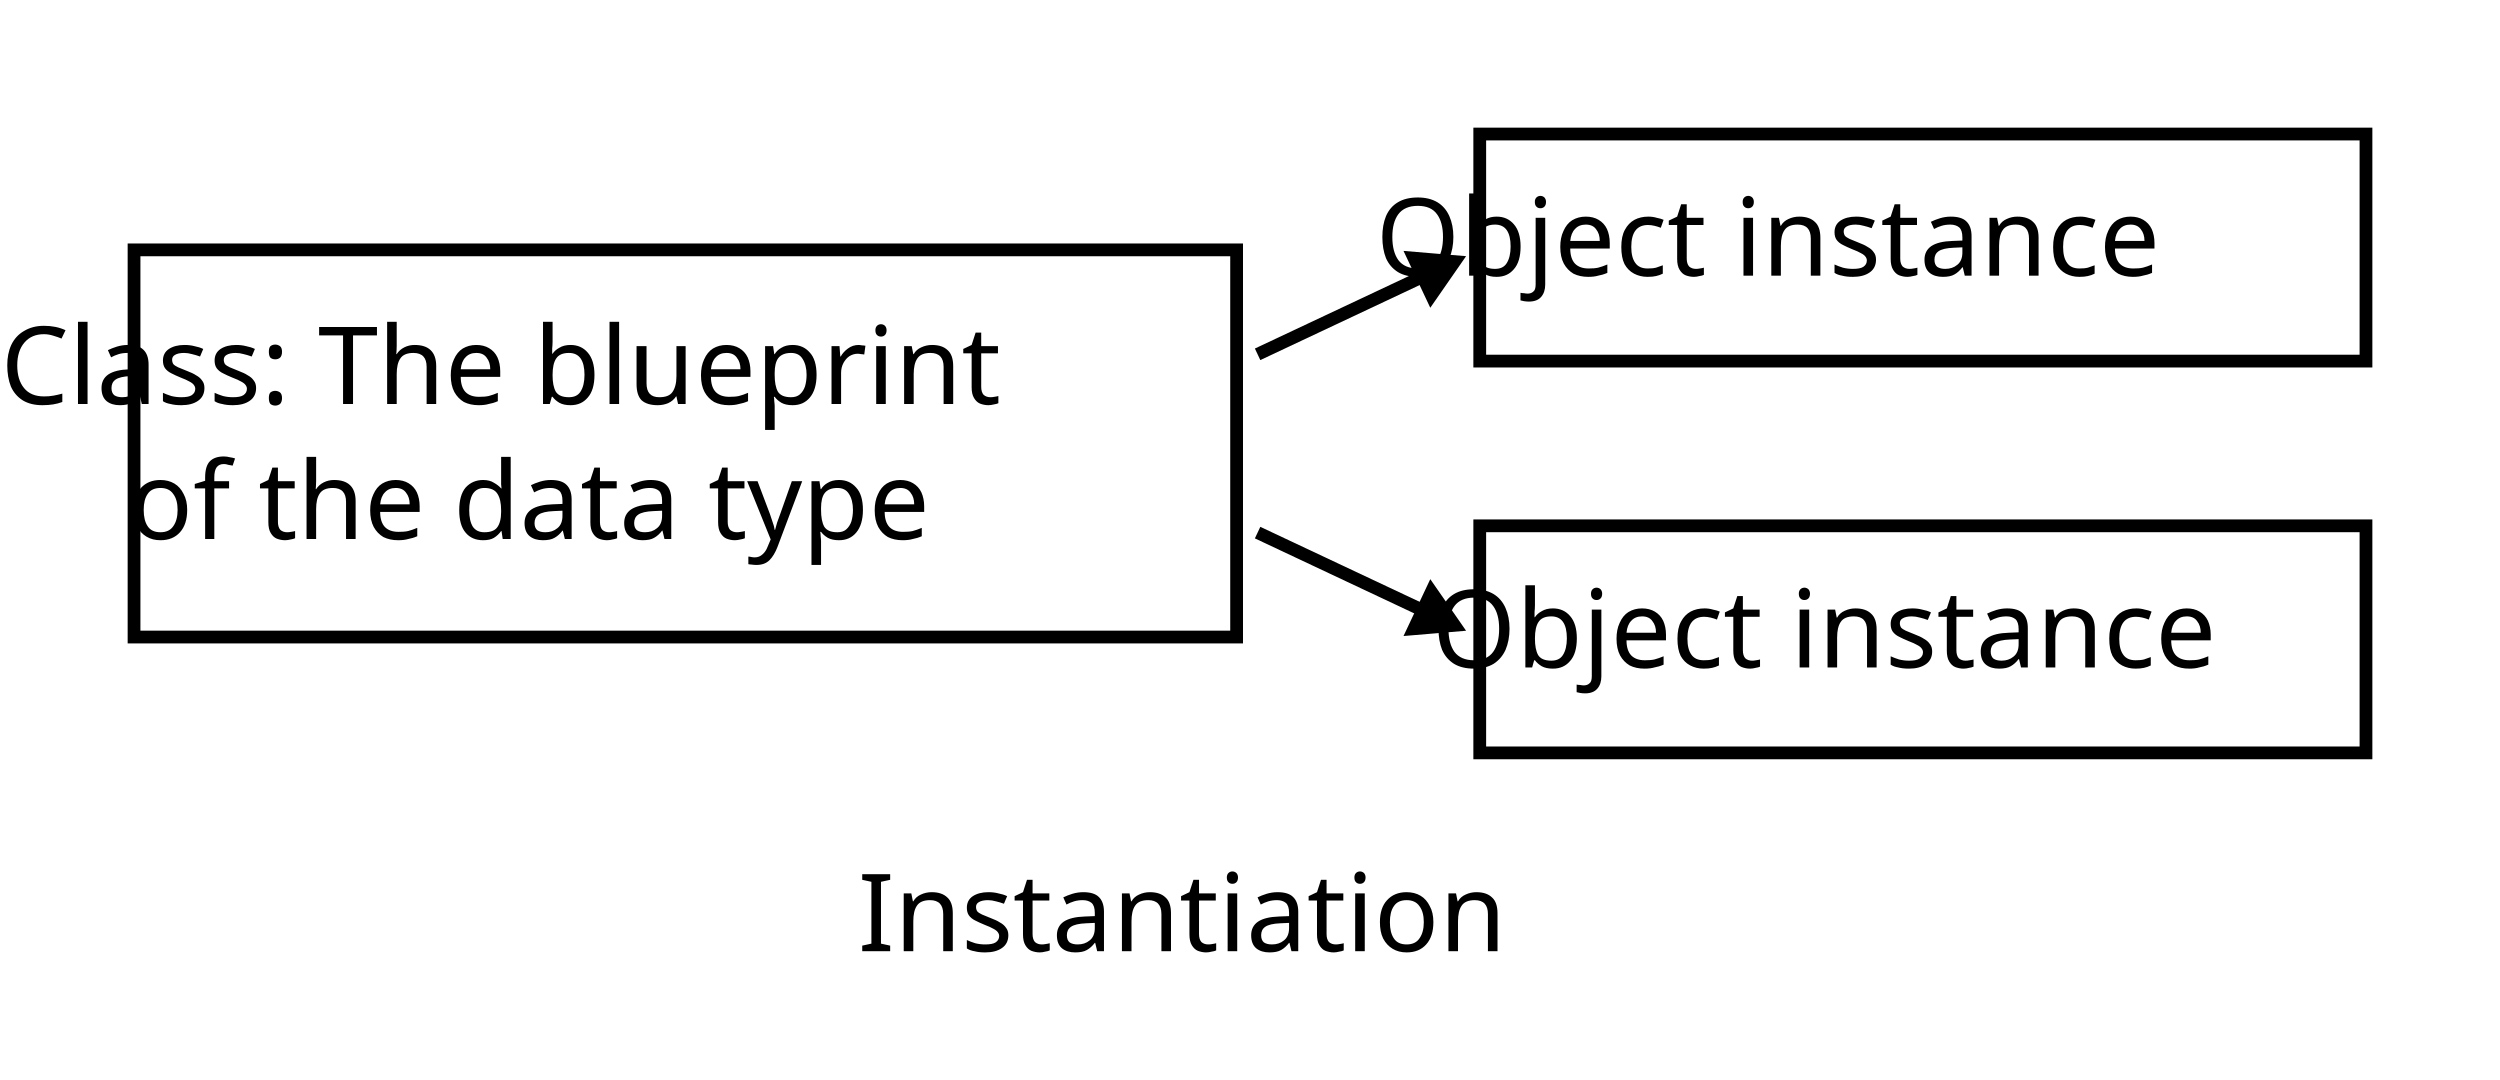
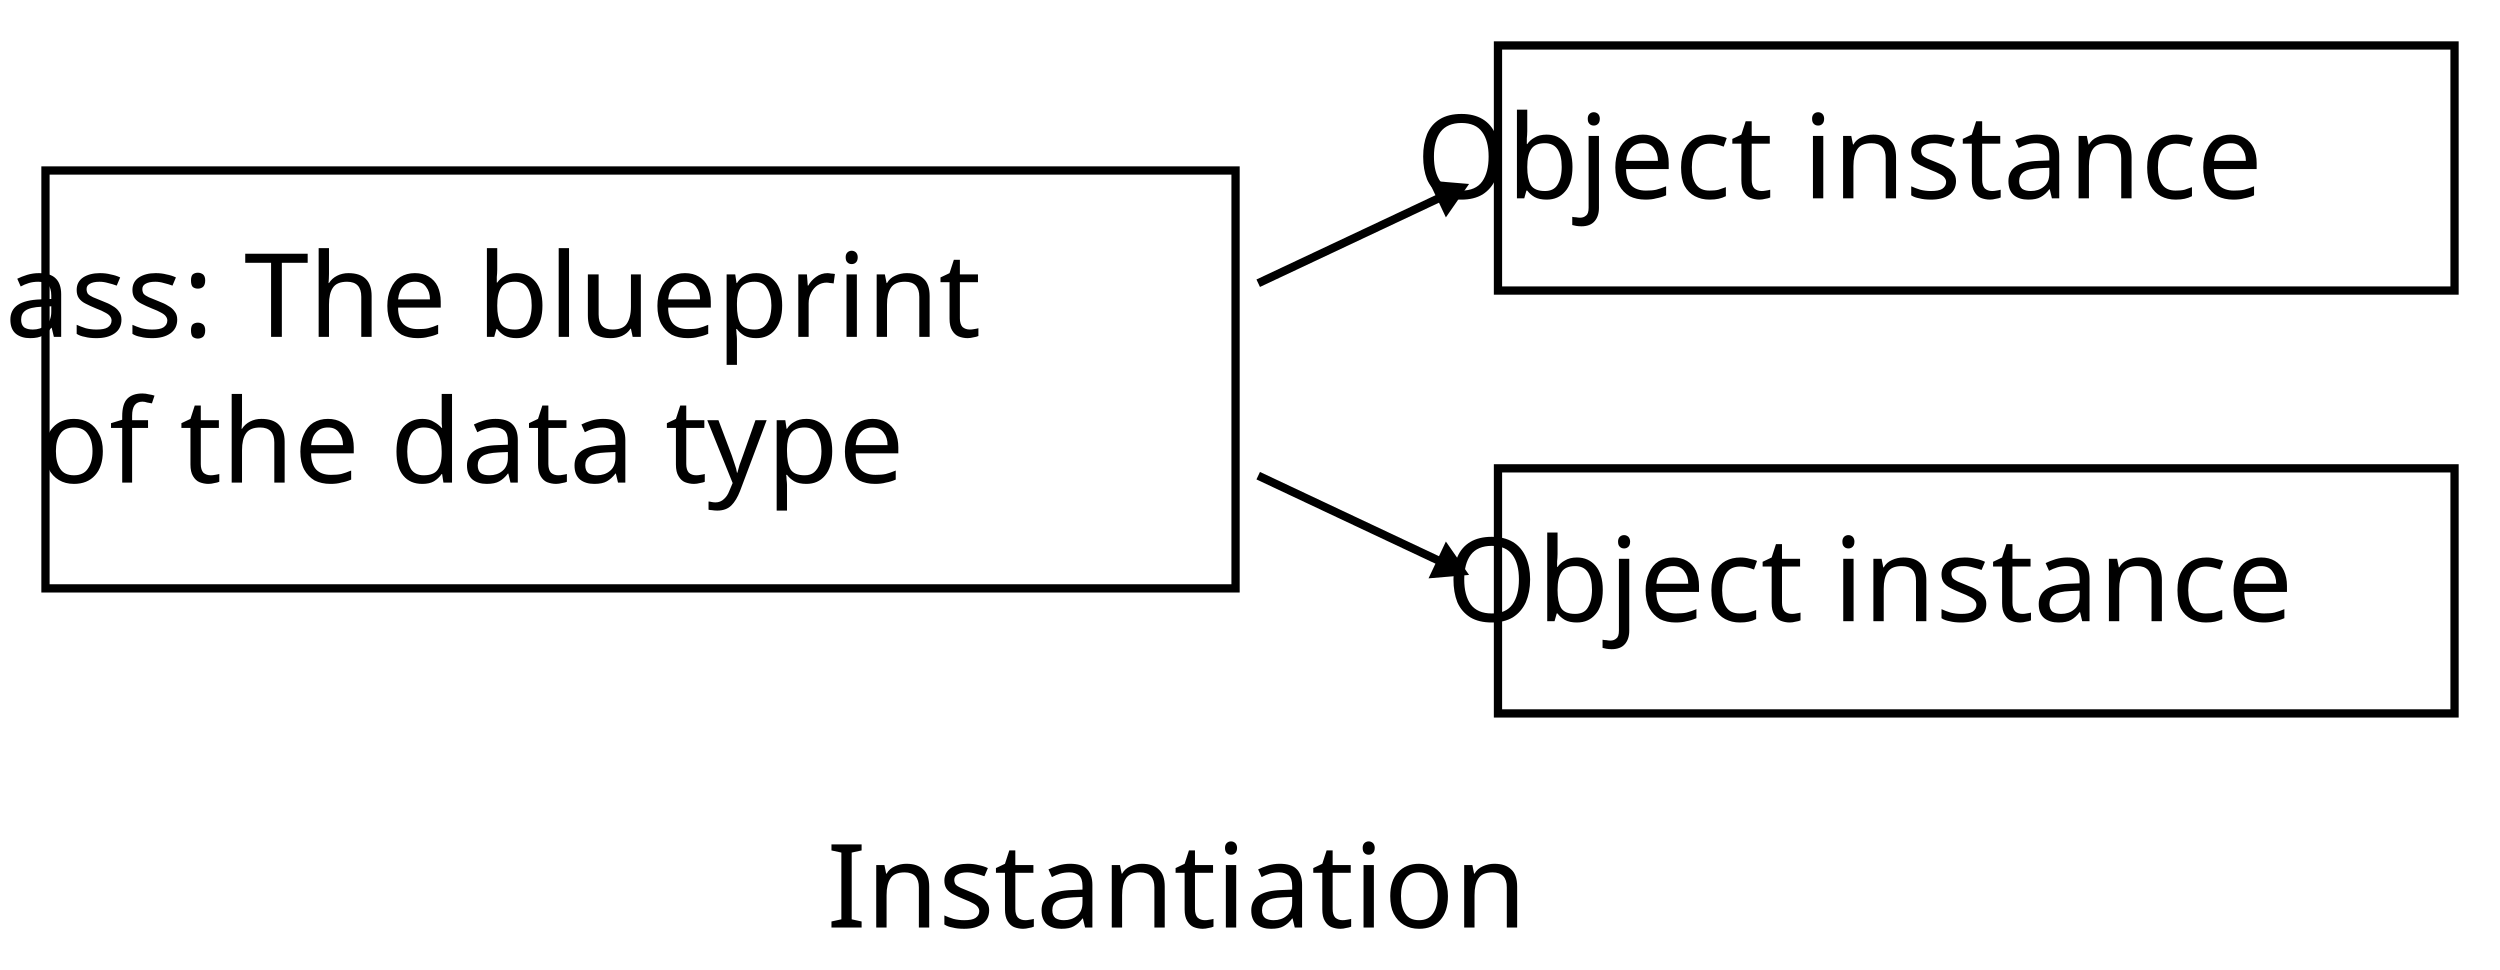
- <svg xmlns="http://www.w3.org/2000/svg" width="97.923mm" height="42.298mm" viewBox="0 0 97.923 42.298" version="1.1" id="svg1035">
+ <svg xmlns="http://www.w3.org/2000/svg" width="90.723mm" height="35.198mm" viewBox="0 0 90.723 35.198" version="1.1" id="svg1035">
  <defs id="defs1032">
    <marker style="overflow:visible" id="TriangleOutM" refX="0" refY="0" orient="auto">
      <path transform="scale(0.4)" style="fill:context-stroke;fill-rule:evenodd;stroke:context-stroke;stroke-width:1pt" d="M 5.77,0 -2.88,5 V -5 Z" id="path24291" />
    </marker>
  </defs>
-   <g id="layer1" transform="translate(-8.898745,-47.35107)">
+   <g id="layer1" transform="translate(-12.49874,-50.95107)">
    <text xml:space="preserve" style="font-size:4.233px;line-height:1.25;font-family:mo;-inkscape-font-specification:mo;stroke-width:0.265" x="57.947" y="84.607" id="text24418">
-       <tspan style="text-align:center;text-anchor:middle;stroke-width:0.265" x="57.947" y="84.607" id="tspan24416">Instantiation</tspan>
+       <tspan style="font-style:normal;font-variant:normal;font-weight:normal;font-stretch:normal;font-family:sans-serif;-inkscape-font-specification:sans-serif;text-align:center;text-anchor:middle;stroke-width:0.265" x="57.947" y="84.607" id="tspan24416">Instantiation</tspan>
    </text>
    <g id="g26911">
-       <rect style="fill:none;stroke:#000000;stroke-width:0.5;stroke-miterlimit:4;stroke-dasharray:none" id="rect24017" width="34.713" height="8.894" x="66.33" y="52.601" transform="translate(0.5291667,15.34584)" />
+       <rect style="fill:none;stroke:#000000;stroke-width:0.3;stroke-miterlimit:4;stroke-dasharray:none" id="rect24017" width="34.713" height="8.894" x="66.33" y="52.601" transform="translate(0.5291667,15.34584)" />
      <text xml:space="preserve" style="font-size:4.233px;line-height:1.25;font-family:mo;-inkscape-font-specification:mo;stroke-width:0.265" x="83.665" y="58.149" id="text24021" transform="translate(0.5291667,15.34584)">
-         <tspan style="text-align:center;text-anchor:middle;stroke-width:0.265" x="83.665" y="58.149" id="tspan24019">Object instance</tspan>
+         <tspan style="font-style:normal;font-variant:normal;font-weight:normal;font-stretch:normal;font-family:sans-serif;-inkscape-font-specification:sans-serif;text-align:center;text-anchor:middle;stroke-width:0.265" x="83.665" y="58.149" id="tspan24019">Object instance</tspan>
      </text>
      <g id="g26891">
        <g id="g24029" transform="translate(0,1.183172)">
-           <rect style="fill:none;stroke:#000000;stroke-width:0.5;stroke-miterlimit:4;stroke-dasharray:none" id="rect1118" width="43.187" height="15.165" x="14.149" y="55.955" />
+           <rect style="fill:none;stroke:#000000;stroke-width:0.3;stroke-miterlimit:4;stroke-dasharray:none" id="rect1118" width="43.187" height="15.165" x="14.149" y="55.955" />
          <text xml:space="preserve" style="font-size:4.233px;line-height:1.25;font-family:mo;-inkscape-font-specification:mo;stroke-width:0.265" x="35.66" y="61.993" id="text8308">
-             <tspan id="tspan8306" style="text-align:center;text-anchor:middle;stroke-width:0.265" x="35.66" y="61.993">Class: The blueprint</tspan>
-             <tspan style="text-align:center;text-anchor:middle;stroke-width:0.265" x="35.66" y="67.284" id="tspan8310">of the data type</tspan>
+             <tspan id="tspan8306" style="font-style:normal;font-variant:normal;font-weight:normal;font-stretch:normal;font-family:sans-serif;-inkscape-font-specification:sans-serif;text-align:center;text-anchor:middle;stroke-width:0.265" x="35.66" y="61.993">Class: The blueprint</tspan>
+             <tspan style="font-style:normal;font-variant:normal;font-weight:normal;font-stretch:normal;font-family:sans-serif;-inkscape-font-specification:sans-serif;text-align:center;text-anchor:middle;stroke-width:0.265" x="35.66" y="67.284" id="tspan8310">of the data type</tspan>
          </text>
        </g>
-         <g id="g24015" transform="translate(0.5291667)">
-           <rect style="fill:none;stroke:#000000;stroke-width:0.5;stroke-miterlimit:4;stroke-dasharray:none" id="rect11374" width="34.713" height="8.894" x="66.33" y="52.601" />
-           <text xml:space="preserve" style="font-size:4.233px;line-height:1.25;font-family:mo;-inkscape-font-specification:mo;stroke-width:0.265" x="83.665" y="58.149" id="text11380">
-             <tspan style="text-align:center;text-anchor:middle;stroke-width:0.265" x="83.665" y="58.149" id="tspan11378">Object instance</tspan>
-           </text>
-         </g>
-         <path style="fill:none;stroke:#000000;stroke-width:0.5;stroke-linecap:butt;stroke-linejoin:miter;stroke-miterlimit:4;stroke-dasharray:none;stroke-opacity:1;marker-end:url(#TriangleOutM)" d="m 58.158,61.229 6.881,-3.239" id="path24064" />
-         <path style="fill:none;stroke:#000000;stroke-width:0.5;stroke-linecap:butt;stroke-linejoin:miter;stroke-miterlimit:4;stroke-dasharray:none;stroke-opacity:1;marker-end:url(#TriangleOutM)" d="m 58.158,68.213 6.881,3.239" id="path24414" />
+         <rect style="fill:none;stroke:#000000;stroke-width:0.3;stroke-miterlimit:4;stroke-dasharray:none" id="rect11374" width="34.713" height="8.894" x="66.859" y="52.601" />
+         <text xml:space="preserve" style="font-size:4.233px;line-height:1.25;font-family:mo;-inkscape-font-specification:mo;stroke-width:0.265" x="84.194" y="58.149" id="text11380">
+           <tspan style="font-style:normal;font-variant:normal;font-weight:normal;font-stretch:normal;font-family:sans-serif;-inkscape-font-specification:sans-serif;text-align:center;text-anchor:middle;stroke-width:0.265" x="84.194" y="58.149" id="tspan11378">Object instance</tspan>
+         </text>
+         <path style="fill:none;stroke:#000000;stroke-width:0.3;stroke-linecap:butt;stroke-linejoin:miter;stroke-miterlimit:4;stroke-dasharray:none;stroke-opacity:1;marker-end:url(#TriangleOutM)" d="m 58.158,61.229 6.881,-3.239" id="path24064" />
+         <path style="fill:none;stroke:#000000;stroke-width:0.3;stroke-linecap:butt;stroke-linejoin:miter;stroke-miterlimit:4;stroke-dasharray:none;stroke-opacity:1;marker-end:url(#TriangleOutM)" d="m 58.158,68.213 6.881,3.239" id="path24414" />
      </g>
    </g>
  </g>
</svg>
